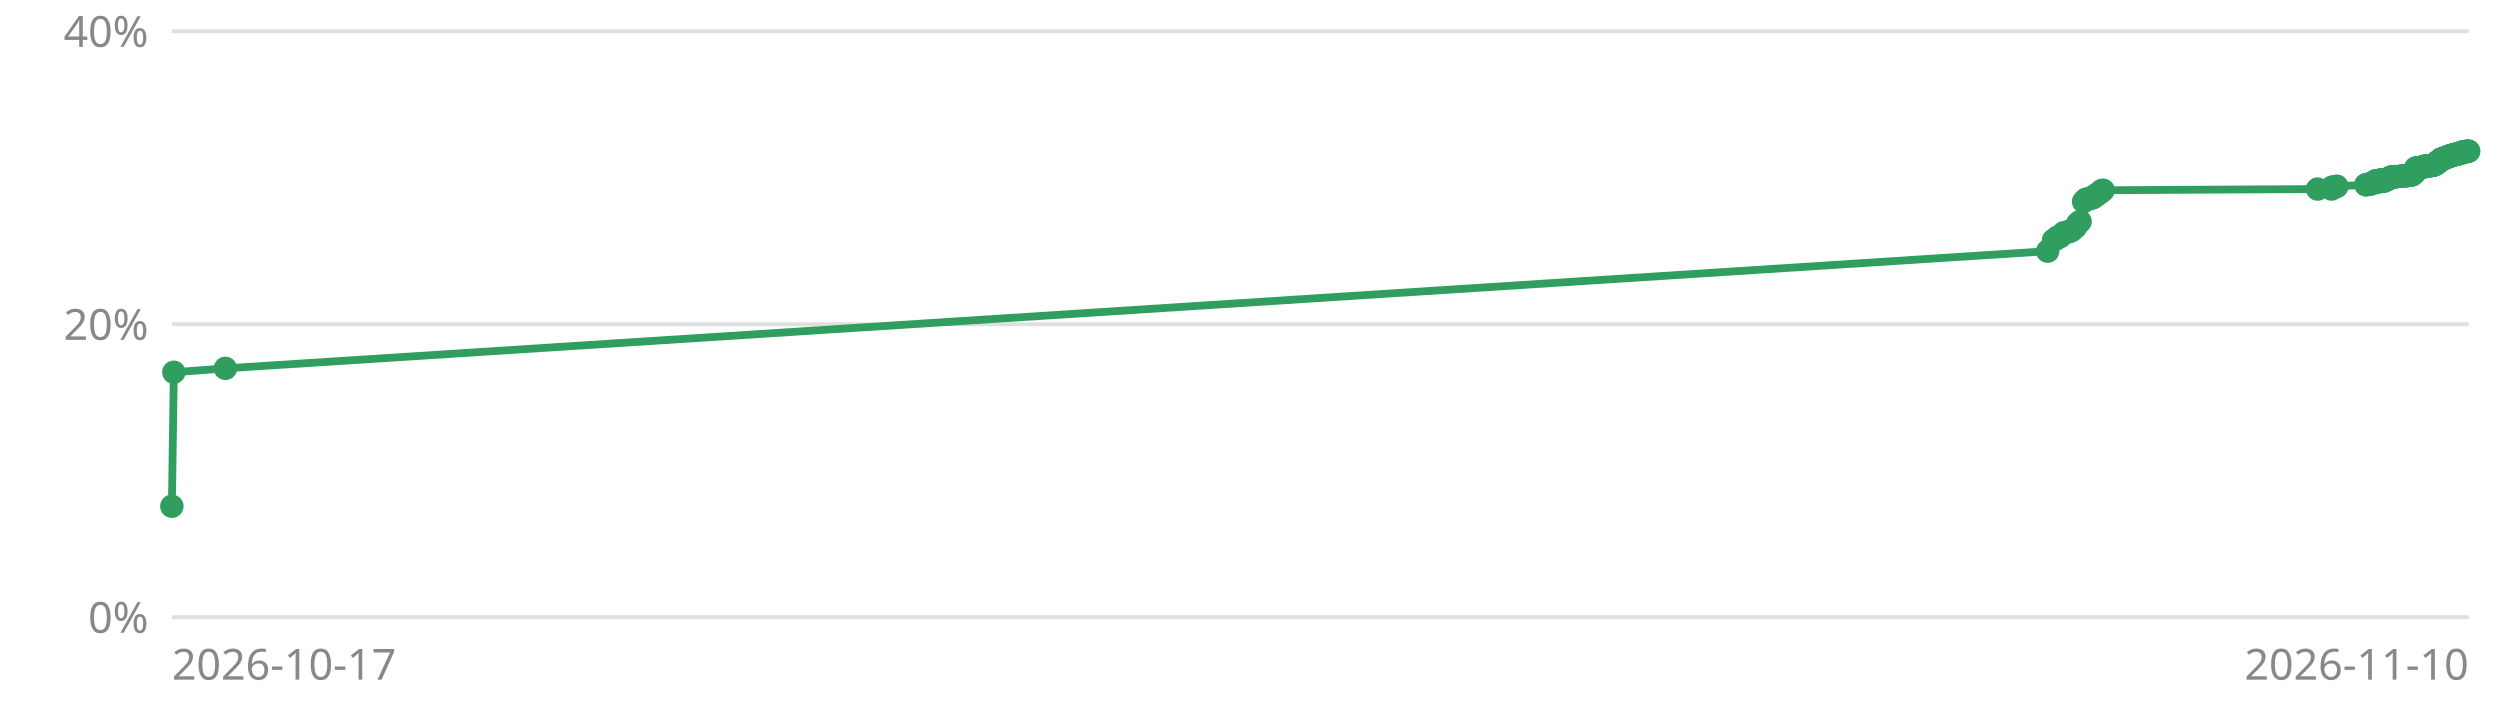
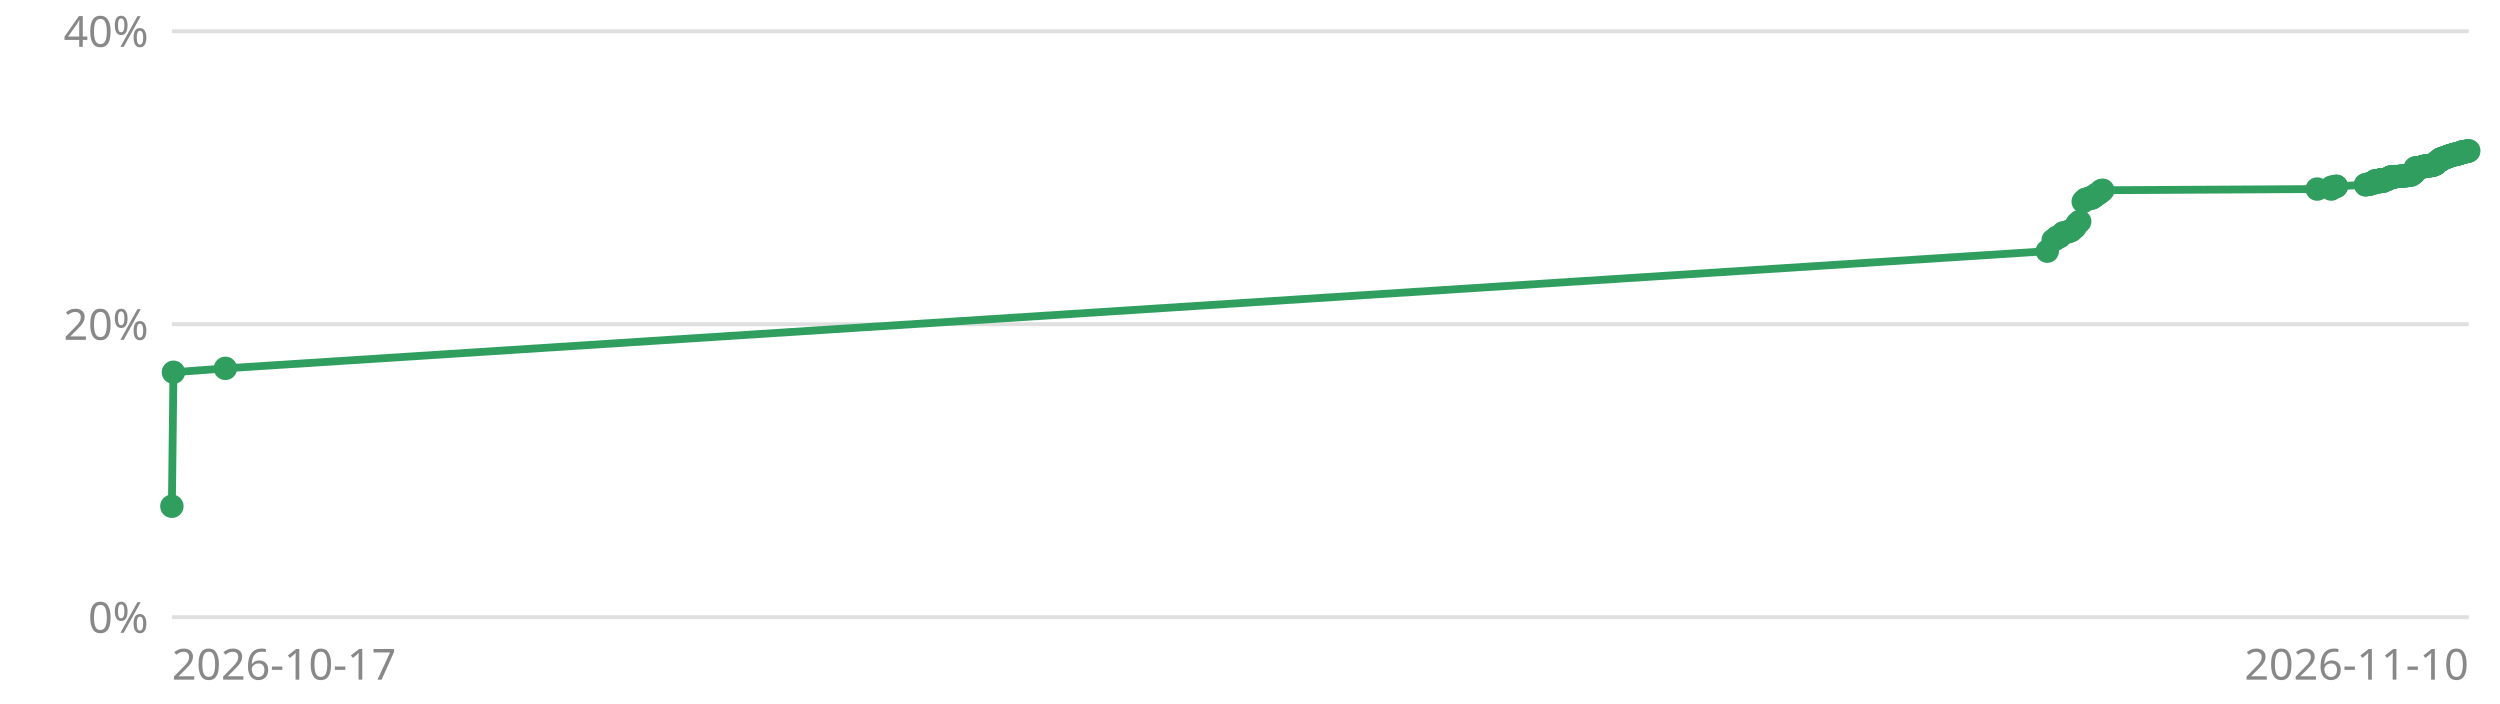
<svg xmlns="http://www.w3.org/2000/svg" viewBox="0 0 640 180" width="640" height="180" font-family="system-ui,sans-serif" font-size="11" fill="#888">
  <line x1="44" x2="632" y1="158.0" y2="158.0" stroke="#8884" />
  <text x="38" y="162.0" text-anchor="end">0%</text>
  <line x1="44" x2="632" y1="83.0" y2="83.0" stroke="#8884" />
  <text x="38" y="87.0" text-anchor="end">20%</text>
  <line x1="44" x2="632" y1="8.0" y2="8.0" stroke="#8884" />
  <text x="38" y="12.0" text-anchor="end">40%</text>
-   <polyline points="44.0,129.6 44.5,95.3 57.7,94.3 524.2,64.3 525.7,61.5 526.3,61.2 526.7,60.7 527.4,60.6 528.2,59.8 528.3,59.6 529.5,59.3 529.7,59.3 530.4,59.0 531.3,58.2 531.9,57.2 532.5,56.7 533.4,51.6 533.9,51.1 534.1,51.0 534.8,50.9 534.9,50.8 535.7,50.7 535.8,50.4 536.2,50.3 536.3,50.2 536.7,49.8 536.8,49.9 537.0,49.7 537.7,49.3 538.0,48.8 538.4,48.7 593.3,48.4 596.9,48.4 597.0,47.9 597.8,47.8 598.2,47.7 598.2,47.7 605.7,47.3 605.7,47.3 606.5,47.1 606.5,47.1 606.8,47.1 606.8,47.1 607.4,47.0 607.8,46.6 608.1,46.3 608.3,46.3 608.4,46.3 608.5,46.5 608.6,46.5 608.7,46.5 608.8,46.5 608.8,46.5 609.0,46.6 609.0,46.2 609.1,46.2 609.2,46.2 609.2,46.2 609.3,46.2 609.5,46.1 609.6,46.1 609.9,46.0 610.0,46.4 610.1,46.4 610.2,46.4 610.2,46.3 610.3,46.2 610.4,46.1 610.5,46.1 610.6,46.0 610.8,46.0 611.1,46.0 611.2,46.0 611.6,45.6 611.8,45.5 611.9,45.5 612.0,45.4 612.1,45.4 612.2,45.4 612.2,45.3 612.3,45.3 612.9,45.3 613.0,45.3 613.2,45.3 613.2,45.2 613.3,45.2 614.5,45.1 614.7,45.1 614.9,45.1 615.4,45.1 615.9,45.0 616.1,45.0 616.3,44.9 616.7,44.9 616.8,44.8 616.9,44.8 617.0,44.8 617.1,44.8 617.4,44.8 617.6,44.7 617.8,44.4 618.0,44.3 618.1,44.3 618.4,43.0 618.6,43.0 618.7,43.0 618.8,43.0 618.9,43.0 619.3,43.0 619.3,43.0 619.5,43.0 620.1,42.8 620.3,42.7 620.3,42.7 620.3,42.7 620.4,42.7 620.5,42.7 620.5,42.7 620.7,42.6 620.7,42.6 620.7,42.6 620.8,42.6 620.9,42.6 621.0,42.5 621.0,42.5 622.0,42.5 622.1,42.4 622.2,42.4 622.2,42.4 622.6,42.3 622.7,42.3 622.7,42.3 622.8,42.3 622.8,42.3 623.1,42.2 623.3,42.2 623.4,42.0 623.5,42.0 623.7,41.9 623.7,41.9 623.8,41.9 623.8,41.6 623.9,41.6 624.0,41.5 624.1,41.4 624.1,41.4 624.2,41.4 624.3,41.3 624.3,41.3 624.3,41.3 624.4,41.3 624.5,41.2 624.5,41.2 624.6,41.2 624.6,41.2 624.6,41.2 624.7,41.1 624.7,41.1 624.7,41.1 624.8,40.8 624.8,40.8 624.9,40.8 624.9,40.8 625.0,40.8 625.1,40.7 625.1,40.7 625.1,40.7 625.2,40.7 625.2,40.7 625.3,40.7 625.4,40.7 625.4,40.7 625.5,40.5 625.8,40.5 625.8,40.5 625.9,40.4 625.9,40.4 626.1,40.4 626.2,40.3 626.3,40.3 626.3,40.3 626.4,40.2 626.6,40.2 626.6,40.2 626.7,40.1 626.7,40.1 626.8,40.1 626.8,40.1 626.8,40.1 626.9,40.0 627.0,40.0 627.1,40.0 627.3,39.9 627.4,39.9 627.4,39.9 627.5,39.8 627.5,39.8 627.6,39.8 627.7,39.8 627.8,39.8 627.9,39.7 628.0,39.7 628.0,39.7 628.3,39.6 628.3,39.6 628.3,39.6 628.4,39.6 628.5,39.5 628.6,39.5 628.6,39.5 628.8,39.4 629.3,39.4 629.4,39.4 629.4,39.4 629.6,39.3 629.6,39.3 629.8,39.2 629.8,39.2 629.9,39.2 630.0,39.2 630.1,39.1 630.2,39.1 630.2,39.1 630.3,38.9 630.7,38.9 630.8,38.9 630.8,38.9 630.9,38.9 630.9,38.9 631.0,38.9 631.0,38.8 631.0,38.8 631.2,38.8 631.3,38.8 631.4,38.8 631.6,38.8 631.7,38.7 631.8,38.7 632.0,38.7" fill="none" stroke="#2f9e5f" stroke-width="2" stroke-linejoin="round" />
+   <polyline points="44.0,129.6 44.4,95.3 57.7,94.3 524.1,64.3 525.6,61.5 526.2,61.2 526.6,60.7 527.3,60.6 528.1,59.8 528.2,59.6 529.4,59.3 529.6,59.3 530.3,59.0 531.2,58.2 531.8,57.2 532.4,56.7 533.3,51.6 533.8,51.1 534.0,51.0 534.7,50.9 534.8,50.8 535.6,50.7 535.7,50.4 536.1,50.3 536.2,50.2 536.6,49.8 536.7,49.9 536.9,49.7 537.6,49.3 537.9,48.8 538.3,48.7 593.2,48.4 596.8,48.4 596.9,47.9 597.7,47.8 598.1,47.7 598.1,47.7 605.6,47.3 605.6,47.3 606.4,47.1 606.4,47.1 606.7,47.1 606.7,47.1 607.3,47.0 607.7,46.6 608.0,46.3 608.1,46.3 608.3,46.3 608.4,46.5 608.5,46.5 608.6,46.5 608.7,46.5 608.7,46.5 608.9,46.6 608.9,46.2 609.0,46.2 609.1,46.2 609.1,46.2 609.2,46.2 609.3,46.1 609.4,46.1 609.8,46.0 609.9,46.4 610.0,46.4 610.0,46.4 610.1,46.3 610.1,46.2 610.2,46.1 610.4,46.1 610.5,46.0 610.7,46.0 611.0,46.0 611.1,46.0 611.5,45.6 611.7,45.5 611.8,45.5 611.9,45.4 611.9,45.4 612.0,45.4 612.1,45.3 612.1,45.3 612.7,45.3 612.9,45.3 613.1,45.3 613.1,45.2 613.2,45.2 614.4,45.1 614.6,45.1 614.8,45.1 615.3,45.1 615.8,45.0 615.9,45.0 616.2,44.9 616.6,44.9 616.6,44.8 616.8,44.8 616.9,44.8 617.0,44.8 617.3,44.8 617.4,44.7 617.7,44.4 617.9,44.3 618.0,44.3 618.3,43.0 618.5,43.0 618.6,43.0 618.7,43.0 618.8,43.0 619.1,43.0 619.2,43.0 619.4,43.0 619.9,42.8 620.1,42.7 620.2,42.7 620.2,42.7 620.3,42.7 620.3,42.7 620.4,42.7 620.5,42.6 620.6,42.6 620.6,42.6 620.7,42.6 620.8,42.6 620.9,42.5 620.9,42.5 621.9,42.5 622.0,42.4 622.0,42.4 622.1,42.4 622.4,42.3 622.5,42.3 622.6,42.3 622.7,42.3 622.7,42.3 622.9,42.2 623.2,42.2 623.3,42.0 623.4,42.0 623.5,41.9 623.6,41.9 623.7,41.9 623.7,41.6 623.7,41.6 623.9,41.5 623.9,41.4 624.0,41.4 624.1,41.4 624.1,41.3 624.2,41.3 624.2,41.3 624.3,41.3 624.4,41.2 624.4,41.2 624.4,41.2 624.5,41.2 624.5,41.2 624.5,41.1 624.6,41.1 624.6,41.1 624.7,40.8 624.7,40.8 624.8,40.8 624.8,40.8 624.9,40.8 624.9,40.7 625.0,40.7 625.0,40.7 625.0,40.7 625.1,40.7 625.2,40.7 625.3,40.7 625.3,40.7 625.3,40.5 625.7,40.5 625.7,40.5 625.8,40.4 625.8,40.4 625.9,40.4 626.1,40.3 626.1,40.3 626.2,40.3 626.3,40.2 626.4,40.2 626.5,40.2 626.6,40.1 626.6,40.1 626.6,40.1 626.7,40.1 626.7,40.1 626.8,40.0 626.8,40.0 627.0,40.0 627.1,39.9 627.3,39.9 627.3,39.9 627.4,39.8 627.4,39.8 627.5,39.8 627.5,39.8 627.6,39.8 627.8,39.7 627.9,39.7 627.9,39.7 628.1,39.6 628.2,39.6 628.2,39.6 628.3,39.6 628.4,39.5 628.5,39.5 628.5,39.5 628.7,39.4 629.2,39.4 629.2,39.4 629.3,39.4 629.4,39.3 629.5,39.3 629.7,39.2 629.7,39.2 629.8,39.2 629.9,39.2 629.9,39.1 630.1,39.1 630.1,39.1 630.2,38.9 630.6,38.9 630.7,38.9 630.7,38.9 630.8,38.9 630.8,38.9 630.8,38.9 630.9,38.8 630.9,38.8 631.1,38.8 631.2,38.8 631.2,38.8 631.4,38.8 631.6,38.7 631.7,38.7 631.9,38.7 632.0,38.6" fill="none" stroke="#2f9e5f" stroke-width="2" stroke-linejoin="round" />
  <g fill="#2f9e5f">
    <circle cx="44.0" cy="129.6" r="3" />
-     <circle cx="44.5" cy="95.3" r="3" />
+     <circle cx="44.4" cy="95.3" r="3" />
    <circle cx="57.7" cy="94.3" r="3" />
-     <circle cx="524.2" cy="64.3" r="3" />
-     <circle cx="525.7" cy="61.5" r="3" />
-     <circle cx="526.3" cy="61.2" r="3" />
-     <circle cx="526.7" cy="60.7" r="3" />
-     <circle cx="527.4" cy="60.6" r="3" />
-     <circle cx="528.2" cy="59.8" r="3" />
-     <circle cx="528.3" cy="59.6" r="3" />
-     <circle cx="529.5" cy="59.3" r="3" />
-     <circle cx="529.7" cy="59.3" r="3" />
-     <circle cx="530.4" cy="59.0" r="3" />
-     <circle cx="531.3" cy="58.2" r="3" />
-     <circle cx="531.9" cy="57.2" r="3" />
-     <circle cx="532.5" cy="56.7" r="3" />
-     <circle cx="533.4" cy="51.6" r="3" />
-     <circle cx="533.9" cy="51.1" r="3" />
-     <circle cx="534.1" cy="51.0" r="3" />
-     <circle cx="534.8" cy="50.9" r="3" />
-     <circle cx="534.9" cy="50.8" r="3" />
-     <circle cx="535.7" cy="50.7" r="3" />
-     <circle cx="535.8" cy="50.4" r="3" />
-     <circle cx="536.2" cy="50.3" r="3" />
-     <circle cx="536.3" cy="50.2" r="3" />
-     <circle cx="536.7" cy="49.8" r="3" />
-     <circle cx="536.8" cy="49.9" r="3" />
-     <circle cx="537.0" cy="49.7" r="3" />
-     <circle cx="537.7" cy="49.3" r="3" />
-     <circle cx="538.0" cy="48.8" r="3" />
-     <circle cx="538.4" cy="48.7" r="3" />
-     <circle cx="593.3" cy="48.4" r="3" />
-     <circle cx="596.9" cy="48.4" r="3" />
-     <circle cx="597.0" cy="47.9" r="3" />
-     <circle cx="597.8" cy="47.8" r="3" />
-     <circle cx="598.2" cy="47.7" r="3" />
-     <circle cx="598.2" cy="47.7" r="3" />
-     <circle cx="605.7" cy="47.3" r="3" />
-     <circle cx="605.7" cy="47.3" r="3" />
-     <circle cx="606.5" cy="47.1" r="3" />
-     <circle cx="606.5" cy="47.1" r="3" />
-     <circle cx="606.8" cy="47.1" r="3" />
-     <circle cx="606.8" cy="47.1" r="3" />
-     <circle cx="607.4" cy="47.0" r="3" />
-     <circle cx="607.8" cy="46.6" r="3" />
+     <circle cx="524.1" cy="64.3" r="3" />
+     <circle cx="525.6" cy="61.5" r="3" />
+     <circle cx="526.2" cy="61.2" r="3" />
+     <circle cx="526.6" cy="60.7" r="3" />
+     <circle cx="527.3" cy="60.6" r="3" />
+     <circle cx="528.1" cy="59.8" r="3" />
+     <circle cx="528.2" cy="59.6" r="3" />
+     <circle cx="529.4" cy="59.3" r="3" />
+     <circle cx="529.6" cy="59.3" r="3" />
+     <circle cx="530.3" cy="59.0" r="3" />
+     <circle cx="531.2" cy="58.2" r="3" />
+     <circle cx="531.8" cy="57.2" r="3" />
+     <circle cx="532.4" cy="56.7" r="3" />
+     <circle cx="533.3" cy="51.6" r="3" />
+     <circle cx="533.8" cy="51.1" r="3" />
+     <circle cx="534.0" cy="51.0" r="3" />
+     <circle cx="534.7" cy="50.9" r="3" />
+     <circle cx="534.8" cy="50.8" r="3" />
+     <circle cx="535.6" cy="50.7" r="3" />
+     <circle cx="535.7" cy="50.4" r="3" />
+     <circle cx="536.1" cy="50.3" r="3" />
+     <circle cx="536.2" cy="50.2" r="3" />
+     <circle cx="536.6" cy="49.8" r="3" />
+     <circle cx="536.7" cy="49.9" r="3" />
+     <circle cx="536.9" cy="49.7" r="3" />
+     <circle cx="537.6" cy="49.3" r="3" />
+     <circle cx="537.9" cy="48.8" r="3" />
+     <circle cx="538.3" cy="48.7" r="3" />
+     <circle cx="593.2" cy="48.4" r="3" />
+     <circle cx="596.8" cy="48.4" r="3" />
+     <circle cx="596.9" cy="47.9" r="3" />
+     <circle cx="597.7" cy="47.8" r="3" />
+     <circle cx="598.1" cy="47.7" r="3" />
+     <circle cx="598.1" cy="47.7" r="3" />
+     <circle cx="605.6" cy="47.3" r="3" />
+     <circle cx="605.6" cy="47.3" r="3" />
+     <circle cx="606.4" cy="47.1" r="3" />
+     <circle cx="606.4" cy="47.1" r="3" />
+     <circle cx="606.7" cy="47.1" r="3" />
+     <circle cx="606.7" cy="47.1" r="3" />
+     <circle cx="607.3" cy="47.0" r="3" />
+     <circle cx="607.7" cy="46.6" r="3" />
+     <circle cx="608.0" cy="46.3" r="3" />
    <circle cx="608.1" cy="46.3" r="3" />
    <circle cx="608.3" cy="46.3" r="3" />
-     <circle cx="608.4" cy="46.3" r="3" />
+     <circle cx="608.4" cy="46.5" r="3" />
    <circle cx="608.5" cy="46.5" r="3" />
    <circle cx="608.6" cy="46.5" r="3" />
    <circle cx="608.7" cy="46.5" r="3" />
-     <circle cx="608.8" cy="46.5" r="3" />
-     <circle cx="608.8" cy="46.5" r="3" />
-     <circle cx="609.0" cy="46.6" r="3" />
+     <circle cx="608.7" cy="46.5" r="3" />
+     <circle cx="608.9" cy="46.6" r="3" />
+     <circle cx="608.9" cy="46.2" r="3" />
    <circle cx="609.0" cy="46.2" r="3" />
    <circle cx="609.1" cy="46.2" r="3" />
+     <circle cx="609.1" cy="46.2" r="3" />
    <circle cx="609.2" cy="46.2" r="3" />
-     <circle cx="609.2" cy="46.2" r="3" />
-     <circle cx="609.3" cy="46.2" r="3" />
-     <circle cx="609.5" cy="46.1" r="3" />
-     <circle cx="609.6" cy="46.1" r="3" />
-     <circle cx="609.9" cy="46.0" r="3" />
+     <circle cx="609.3" cy="46.1" r="3" />
+     <circle cx="609.4" cy="46.1" r="3" />
+     <circle cx="609.8" cy="46.0" r="3" />
+     <circle cx="609.9" cy="46.4" r="3" />
    <circle cx="610.0" cy="46.4" r="3" />
-     <circle cx="610.1" cy="46.4" r="3" />
-     <circle cx="610.2" cy="46.4" r="3" />
-     <circle cx="610.2" cy="46.3" r="3" />
-     <circle cx="610.3" cy="46.2" r="3" />
+     <circle cx="610.0" cy="46.4" r="3" />
+     <circle cx="610.1" cy="46.3" r="3" />
+     <circle cx="610.1" cy="46.2" r="3" />
+     <circle cx="610.2" cy="46.1" r="3" />
    <circle cx="610.4" cy="46.1" r="3" />
-     <circle cx="610.5" cy="46.1" r="3" />
-     <circle cx="610.6" cy="46.0" r="3" />
-     <circle cx="610.8" cy="46.0" r="3" />
+     <circle cx="610.5" cy="46.0" r="3" />
+     <circle cx="610.7" cy="46.0" r="3" />
+     <circle cx="611.0" cy="46.0" r="3" />
    <circle cx="611.1" cy="46.0" r="3" />
-     <circle cx="611.2" cy="46.0" r="3" />
-     <circle cx="611.6" cy="45.6" r="3" />
+     <circle cx="611.5" cy="45.6" r="3" />
+     <circle cx="611.7" cy="45.5" r="3" />
    <circle cx="611.8" cy="45.5" r="3" />
-     <circle cx="611.9" cy="45.5" r="3" />
+     <circle cx="611.9" cy="45.4" r="3" />
+     <circle cx="611.9" cy="45.4" r="3" />
    <circle cx="612.0" cy="45.4" r="3" />
-     <circle cx="612.1" cy="45.4" r="3" />
-     <circle cx="612.2" cy="45.4" r="3" />
-     <circle cx="612.2" cy="45.3" r="3" />
-     <circle cx="612.3" cy="45.3" r="3" />
+     <circle cx="612.1" cy="45.3" r="3" />
+     <circle cx="612.1" cy="45.3" r="3" />
+     <circle cx="612.7" cy="45.3" r="3" />
    <circle cx="612.9" cy="45.3" r="3" />
-     <circle cx="613.0" cy="45.3" r="3" />
-     <circle cx="613.2" cy="45.3" r="3" />
+     <circle cx="613.1" cy="45.3" r="3" />
+     <circle cx="613.1" cy="45.2" r="3" />
    <circle cx="613.2" cy="45.2" r="3" />
-     <circle cx="613.3" cy="45.2" r="3" />
-     <circle cx="614.5" cy="45.1" r="3" />
-     <circle cx="614.7" cy="45.1" r="3" />
-     <circle cx="614.9" cy="45.1" r="3" />
-     <circle cx="615.4" cy="45.1" r="3" />
+     <circle cx="614.4" cy="45.1" r="3" />
+     <circle cx="614.6" cy="45.1" r="3" />
+     <circle cx="614.8" cy="45.1" r="3" />
+     <circle cx="615.3" cy="45.1" r="3" />
+     <circle cx="615.8" cy="45.0" r="3" />
    <circle cx="615.9" cy="45.0" r="3" />
-     <circle cx="616.1" cy="45.0" r="3" />
-     <circle cx="616.3" cy="44.9" r="3" />
-     <circle cx="616.7" cy="44.9" r="3" />
+     <circle cx="616.2" cy="44.9" r="3" />
+     <circle cx="616.6" cy="44.9" r="3" />
+     <circle cx="616.6" cy="44.8" r="3" />
    <circle cx="616.8" cy="44.8" r="3" />
    <circle cx="616.9" cy="44.8" r="3" />
    <circle cx="617.0" cy="44.8" r="3" />
-     <circle cx="617.1" cy="44.8" r="3" />
-     <circle cx="617.4" cy="44.8" r="3" />
-     <circle cx="617.6" cy="44.7" r="3" />
-     <circle cx="617.8" cy="44.4" r="3" />
+     <circle cx="617.3" cy="44.8" r="3" />
+     <circle cx="617.4" cy="44.7" r="3" />
+     <circle cx="617.7" cy="44.4" r="3" />
+     <circle cx="617.9" cy="44.3" r="3" />
    <circle cx="618.0" cy="44.3" r="3" />
-     <circle cx="618.1" cy="44.3" r="3" />
-     <circle cx="618.4" cy="43.0" r="3" />
+     <circle cx="618.3" cy="43.0" r="3" />
+     <circle cx="618.5" cy="43.0" r="3" />
    <circle cx="618.6" cy="43.0" r="3" />
    <circle cx="618.7" cy="43.0" r="3" />
    <circle cx="618.8" cy="43.0" r="3" />
-     <circle cx="618.9" cy="43.0" r="3" />
-     <circle cx="619.3" cy="43.0" r="3" />
-     <circle cx="619.3" cy="43.0" r="3" />
-     <circle cx="619.5" cy="43.0" r="3" />
-     <circle cx="620.1" cy="42.8" r="3" />
-     <circle cx="620.3" cy="42.7" r="3" />
+     <circle cx="619.1" cy="43.0" r="3" />
+     <circle cx="619.2" cy="43.0" r="3" />
+     <circle cx="619.4" cy="43.0" r="3" />
+     <circle cx="619.9" cy="42.8" r="3" />
+     <circle cx="620.1" cy="42.7" r="3" />
+     <circle cx="620.2" cy="42.7" r="3" />
+     <circle cx="620.2" cy="42.7" r="3" />
    <circle cx="620.3" cy="42.7" r="3" />
    <circle cx="620.3" cy="42.7" r="3" />
    <circle cx="620.4" cy="42.7" r="3" />
-     <circle cx="620.5" cy="42.7" r="3" />
-     <circle cx="620.5" cy="42.7" r="3" />
-     <circle cx="620.7" cy="42.6" r="3" />
-     <circle cx="620.7" cy="42.6" r="3" />
+     <circle cx="620.5" cy="42.6" r="3" />
+     <circle cx="620.6" cy="42.6" r="3" />
+     <circle cx="620.6" cy="42.6" r="3" />
    <circle cx="620.7" cy="42.6" r="3" />
    <circle cx="620.8" cy="42.6" r="3" />
-     <circle cx="620.9" cy="42.6" r="3" />
-     <circle cx="621.0" cy="42.5" r="3" />
-     <circle cx="621.0" cy="42.5" r="3" />
-     <circle cx="622.0" cy="42.5" r="3" />
+     <circle cx="620.9" cy="42.5" r="3" />
+     <circle cx="620.9" cy="42.5" r="3" />
+     <circle cx="621.9" cy="42.5" r="3" />
+     <circle cx="622.0" cy="42.4" r="3" />
+     <circle cx="622.0" cy="42.4" r="3" />
    <circle cx="622.1" cy="42.4" r="3" />
-     <circle cx="622.2" cy="42.4" r="3" />
-     <circle cx="622.2" cy="42.4" r="3" />
+     <circle cx="622.4" cy="42.3" r="3" />
+     <circle cx="622.5" cy="42.3" r="3" />
    <circle cx="622.6" cy="42.3" r="3" />
    <circle cx="622.7" cy="42.3" r="3" />
    <circle cx="622.7" cy="42.3" r="3" />
-     <circle cx="622.8" cy="42.3" r="3" />
-     <circle cx="622.8" cy="42.3" r="3" />
-     <circle cx="623.1" cy="42.2" r="3" />
-     <circle cx="623.3" cy="42.2" r="3" />
+     <circle cx="622.9" cy="42.2" r="3" />
+     <circle cx="623.2" cy="42.2" r="3" />
+     <circle cx="623.3" cy="42.0" r="3" />
    <circle cx="623.4" cy="42.0" r="3" />
-     <circle cx="623.5" cy="42.0" r="3" />
+     <circle cx="623.5" cy="41.9" r="3" />
+     <circle cx="623.6" cy="41.9" r="3" />
    <circle cx="623.7" cy="41.9" r="3" />
-     <circle cx="623.7" cy="41.9" r="3" />
-     <circle cx="623.8" cy="41.9" r="3" />
-     <circle cx="623.8" cy="41.6" r="3" />
-     <circle cx="623.9" cy="41.6" r="3" />
-     <circle cx="624.0" cy="41.5" r="3" />
+     <circle cx="623.7" cy="41.6" r="3" />
+     <circle cx="623.7" cy="41.6" r="3" />
+     <circle cx="623.9" cy="41.5" r="3" />
+     <circle cx="623.9" cy="41.4" r="3" />
+     <circle cx="624.0" cy="41.4" r="3" />
    <circle cx="624.1" cy="41.4" r="3" />
-     <circle cx="624.1" cy="41.4" r="3" />
-     <circle cx="624.2" cy="41.4" r="3" />
+     <circle cx="624.1" cy="41.3" r="3" />
+     <circle cx="624.2" cy="41.3" r="3" />
+     <circle cx="624.2" cy="41.3" r="3" />
    <circle cx="624.3" cy="41.3" r="3" />
-     <circle cx="624.3" cy="41.3" r="3" />
-     <circle cx="624.3" cy="41.3" r="3" />
-     <circle cx="624.4" cy="41.3" r="3" />
+     <circle cx="624.4" cy="41.2" r="3" />
+     <circle cx="624.4" cy="41.2" r="3" />
+     <circle cx="624.4" cy="41.2" r="3" />
    <circle cx="624.5" cy="41.2" r="3" />
    <circle cx="624.5" cy="41.2" r="3" />
-     <circle cx="624.6" cy="41.2" r="3" />
-     <circle cx="624.6" cy="41.2" r="3" />
-     <circle cx="624.6" cy="41.2" r="3" />
-     <circle cx="624.7" cy="41.1" r="3" />
-     <circle cx="624.7" cy="41.1" r="3" />
-     <circle cx="624.7" cy="41.1" r="3" />
+     <circle cx="624.5" cy="41.1" r="3" />
+     <circle cx="624.6" cy="41.1" r="3" />
+     <circle cx="624.6" cy="41.1" r="3" />
+     <circle cx="624.7" cy="40.8" r="3" />
+     <circle cx="624.7" cy="40.8" r="3" />
    <circle cx="624.8" cy="40.8" r="3" />
    <circle cx="624.8" cy="40.8" r="3" />
    <circle cx="624.9" cy="40.8" r="3" />
-     <circle cx="624.9" cy="40.8" r="3" />
-     <circle cx="625.0" cy="40.8" r="3" />
-     <circle cx="625.1" cy="40.7" r="3" />
-     <circle cx="625.1" cy="40.7" r="3" />
+     <circle cx="624.9" cy="40.7" r="3" />
+     <circle cx="625.0" cy="40.7" r="3" />
+     <circle cx="625.0" cy="40.7" r="3" />
+     <circle cx="625.0" cy="40.7" r="3" />
    <circle cx="625.1" cy="40.7" r="3" />
    <circle cx="625.2" cy="40.7" r="3" />
-     <circle cx="625.2" cy="40.7" r="3" />
    <circle cx="625.3" cy="40.7" r="3" />
-     <circle cx="625.4" cy="40.7" r="3" />
-     <circle cx="625.4" cy="40.7" r="3" />
-     <circle cx="625.5" cy="40.5" r="3" />
-     <circle cx="625.8" cy="40.5" r="3" />
-     <circle cx="625.8" cy="40.5" r="3" />
+     <circle cx="625.3" cy="40.7" r="3" />
+     <circle cx="625.3" cy="40.5" r="3" />
+     <circle cx="625.7" cy="40.5" r="3" />
+     <circle cx="625.7" cy="40.5" r="3" />
+     <circle cx="625.8" cy="40.4" r="3" />
+     <circle cx="625.8" cy="40.4" r="3" />
    <circle cx="625.9" cy="40.4" r="3" />
-     <circle cx="625.9" cy="40.4" r="3" />
-     <circle cx="626.1" cy="40.4" r="3" />
+     <circle cx="626.1" cy="40.3" r="3" />
+     <circle cx="626.1" cy="40.3" r="3" />
    <circle cx="626.2" cy="40.3" r="3" />
-     <circle cx="626.3" cy="40.3" r="3" />
-     <circle cx="626.3" cy="40.3" r="3" />
+     <circle cx="626.3" cy="40.2" r="3" />
    <circle cx="626.4" cy="40.2" r="3" />
-     <circle cx="626.6" cy="40.2" r="3" />
-     <circle cx="626.6" cy="40.2" r="3" />
+     <circle cx="626.5" cy="40.2" r="3" />
+     <circle cx="626.6" cy="40.1" r="3" />
+     <circle cx="626.6" cy="40.1" r="3" />
+     <circle cx="626.6" cy="40.1" r="3" />
    <circle cx="626.7" cy="40.1" r="3" />
    <circle cx="626.7" cy="40.1" r="3" />
-     <circle cx="626.8" cy="40.1" r="3" />
-     <circle cx="626.8" cy="40.1" r="3" />
-     <circle cx="626.8" cy="40.1" r="3" />
-     <circle cx="626.9" cy="40.0" r="3" />
+     <circle cx="626.8" cy="40.0" r="3" />
+     <circle cx="626.8" cy="40.0" r="3" />
    <circle cx="627.0" cy="40.0" r="3" />
-     <circle cx="627.1" cy="40.0" r="3" />
+     <circle cx="627.1" cy="39.9" r="3" />
    <circle cx="627.3" cy="39.9" r="3" />
-     <circle cx="627.4" cy="39.9" r="3" />
-     <circle cx="627.4" cy="39.9" r="3" />
+     <circle cx="627.3" cy="39.9" r="3" />
+     <circle cx="627.4" cy="39.8" r="3" />
+     <circle cx="627.4" cy="39.8" r="3" />
    <circle cx="627.5" cy="39.8" r="3" />
    <circle cx="627.5" cy="39.8" r="3" />
    <circle cx="627.6" cy="39.8" r="3" />
-     <circle cx="627.7" cy="39.8" r="3" />
-     <circle cx="627.8" cy="39.8" r="3" />
+     <circle cx="627.8" cy="39.7" r="3" />
    <circle cx="627.9" cy="39.7" r="3" />
-     <circle cx="628.0" cy="39.7" r="3" />
-     <circle cx="628.0" cy="39.7" r="3" />
+     <circle cx="627.9" cy="39.7" r="3" />
+     <circle cx="628.1" cy="39.6" r="3" />
+     <circle cx="628.2" cy="39.6" r="3" />
+     <circle cx="628.2" cy="39.6" r="3" />
    <circle cx="628.3" cy="39.6" r="3" />
-     <circle cx="628.3" cy="39.6" r="3" />
-     <circle cx="628.3" cy="39.6" r="3" />
-     <circle cx="628.4" cy="39.6" r="3" />
+     <circle cx="628.4" cy="39.5" r="3" />
    <circle cx="628.5" cy="39.5" r="3" />
-     <circle cx="628.6" cy="39.5" r="3" />
-     <circle cx="628.6" cy="39.5" r="3" />
-     <circle cx="628.8" cy="39.4" r="3" />
+     <circle cx="628.5" cy="39.5" r="3" />
+     <circle cx="628.7" cy="39.4" r="3" />
+     <circle cx="629.2" cy="39.4" r="3" />
+     <circle cx="629.2" cy="39.4" r="3" />
    <circle cx="629.3" cy="39.4" r="3" />
-     <circle cx="629.4" cy="39.4" r="3" />
-     <circle cx="629.4" cy="39.4" r="3" />
-     <circle cx="629.6" cy="39.3" r="3" />
-     <circle cx="629.6" cy="39.3" r="3" />
-     <circle cx="629.8" cy="39.2" r="3" />
+     <circle cx="629.4" cy="39.3" r="3" />
+     <circle cx="629.5" cy="39.3" r="3" />
+     <circle cx="629.7" cy="39.2" r="3" />
+     <circle cx="629.7" cy="39.2" r="3" />
    <circle cx="629.8" cy="39.2" r="3" />
    <circle cx="629.9" cy="39.2" r="3" />
-     <circle cx="630.0" cy="39.2" r="3" />
+     <circle cx="629.9" cy="39.1" r="3" />
    <circle cx="630.1" cy="39.1" r="3" />
-     <circle cx="630.2" cy="39.1" r="3" />
-     <circle cx="630.2" cy="39.1" r="3" />
-     <circle cx="630.3" cy="38.9" r="3" />
+     <circle cx="630.1" cy="39.1" r="3" />
+     <circle cx="630.2" cy="38.9" r="3" />
+     <circle cx="630.6" cy="38.9" r="3" />
+     <circle cx="630.7" cy="38.9" r="3" />
    <circle cx="630.7" cy="38.9" r="3" />
    <circle cx="630.8" cy="38.9" r="3" />
    <circle cx="630.8" cy="38.9" r="3" />
-     <circle cx="630.9" cy="38.9" r="3" />
-     <circle cx="630.9" cy="38.9" r="3" />
-     <circle cx="631.0" cy="38.9" r="3" />
-     <circle cx="631.0" cy="38.8" r="3" />
-     <circle cx="631.0" cy="38.8" r="3" />
+     <circle cx="630.8" cy="38.9" r="3" />
+     <circle cx="630.9" cy="38.8" r="3" />
+     <circle cx="630.9" cy="38.8" r="3" />
+     <circle cx="631.1" cy="38.8" r="3" />
    <circle cx="631.2" cy="38.8" r="3" />
-     <circle cx="631.3" cy="38.8" r="3" />
+     <circle cx="631.2" cy="38.8" r="3" />
    <circle cx="631.4" cy="38.8" r="3" />
-     <circle cx="631.6" cy="38.8" r="3" />
+     <circle cx="631.6" cy="38.7" r="3" />
    <circle cx="631.7" cy="38.7" r="3" />
-     <circle cx="631.8" cy="38.7" r="3" />
-     <circle cx="632.0" cy="38.7" r="3" />
+     <circle cx="631.9" cy="38.7" r="3" />
+     <circle cx="632.0" cy="38.6" r="3" />
  </g>
  <text x="44" y="174">2026-10-17</text>
  <text x="632" y="174" text-anchor="end">2026-11-10</text>
</svg>
